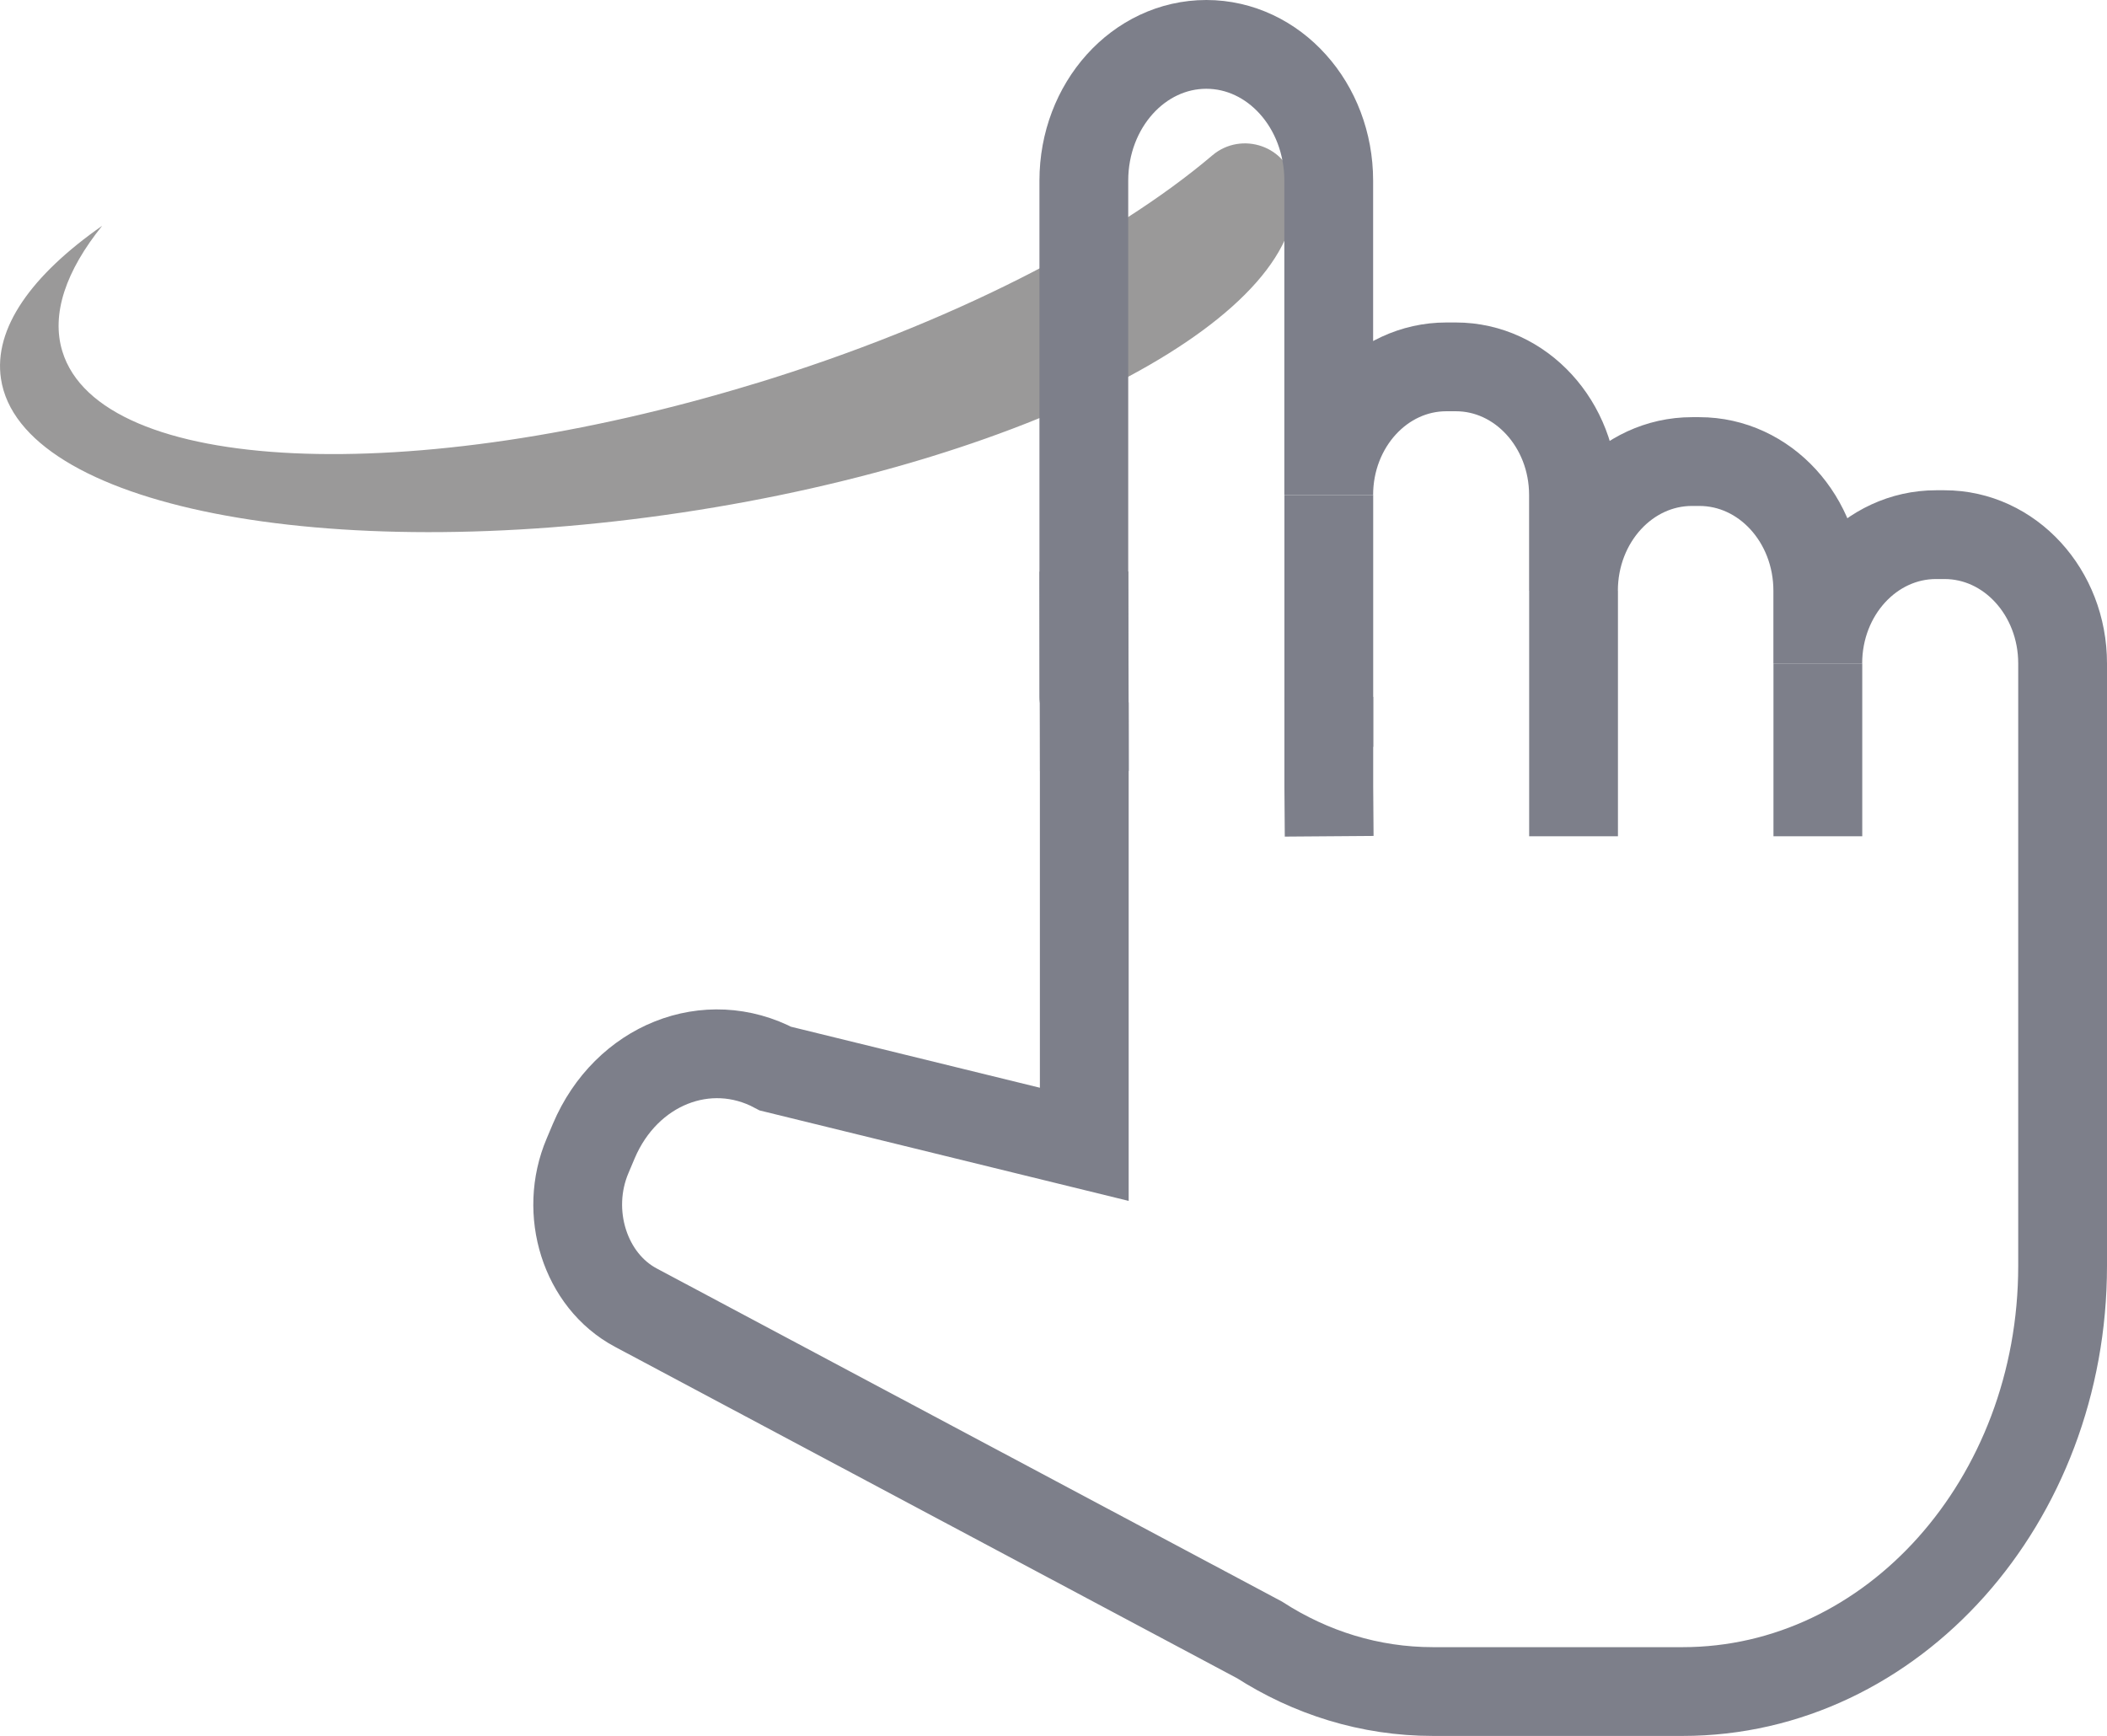
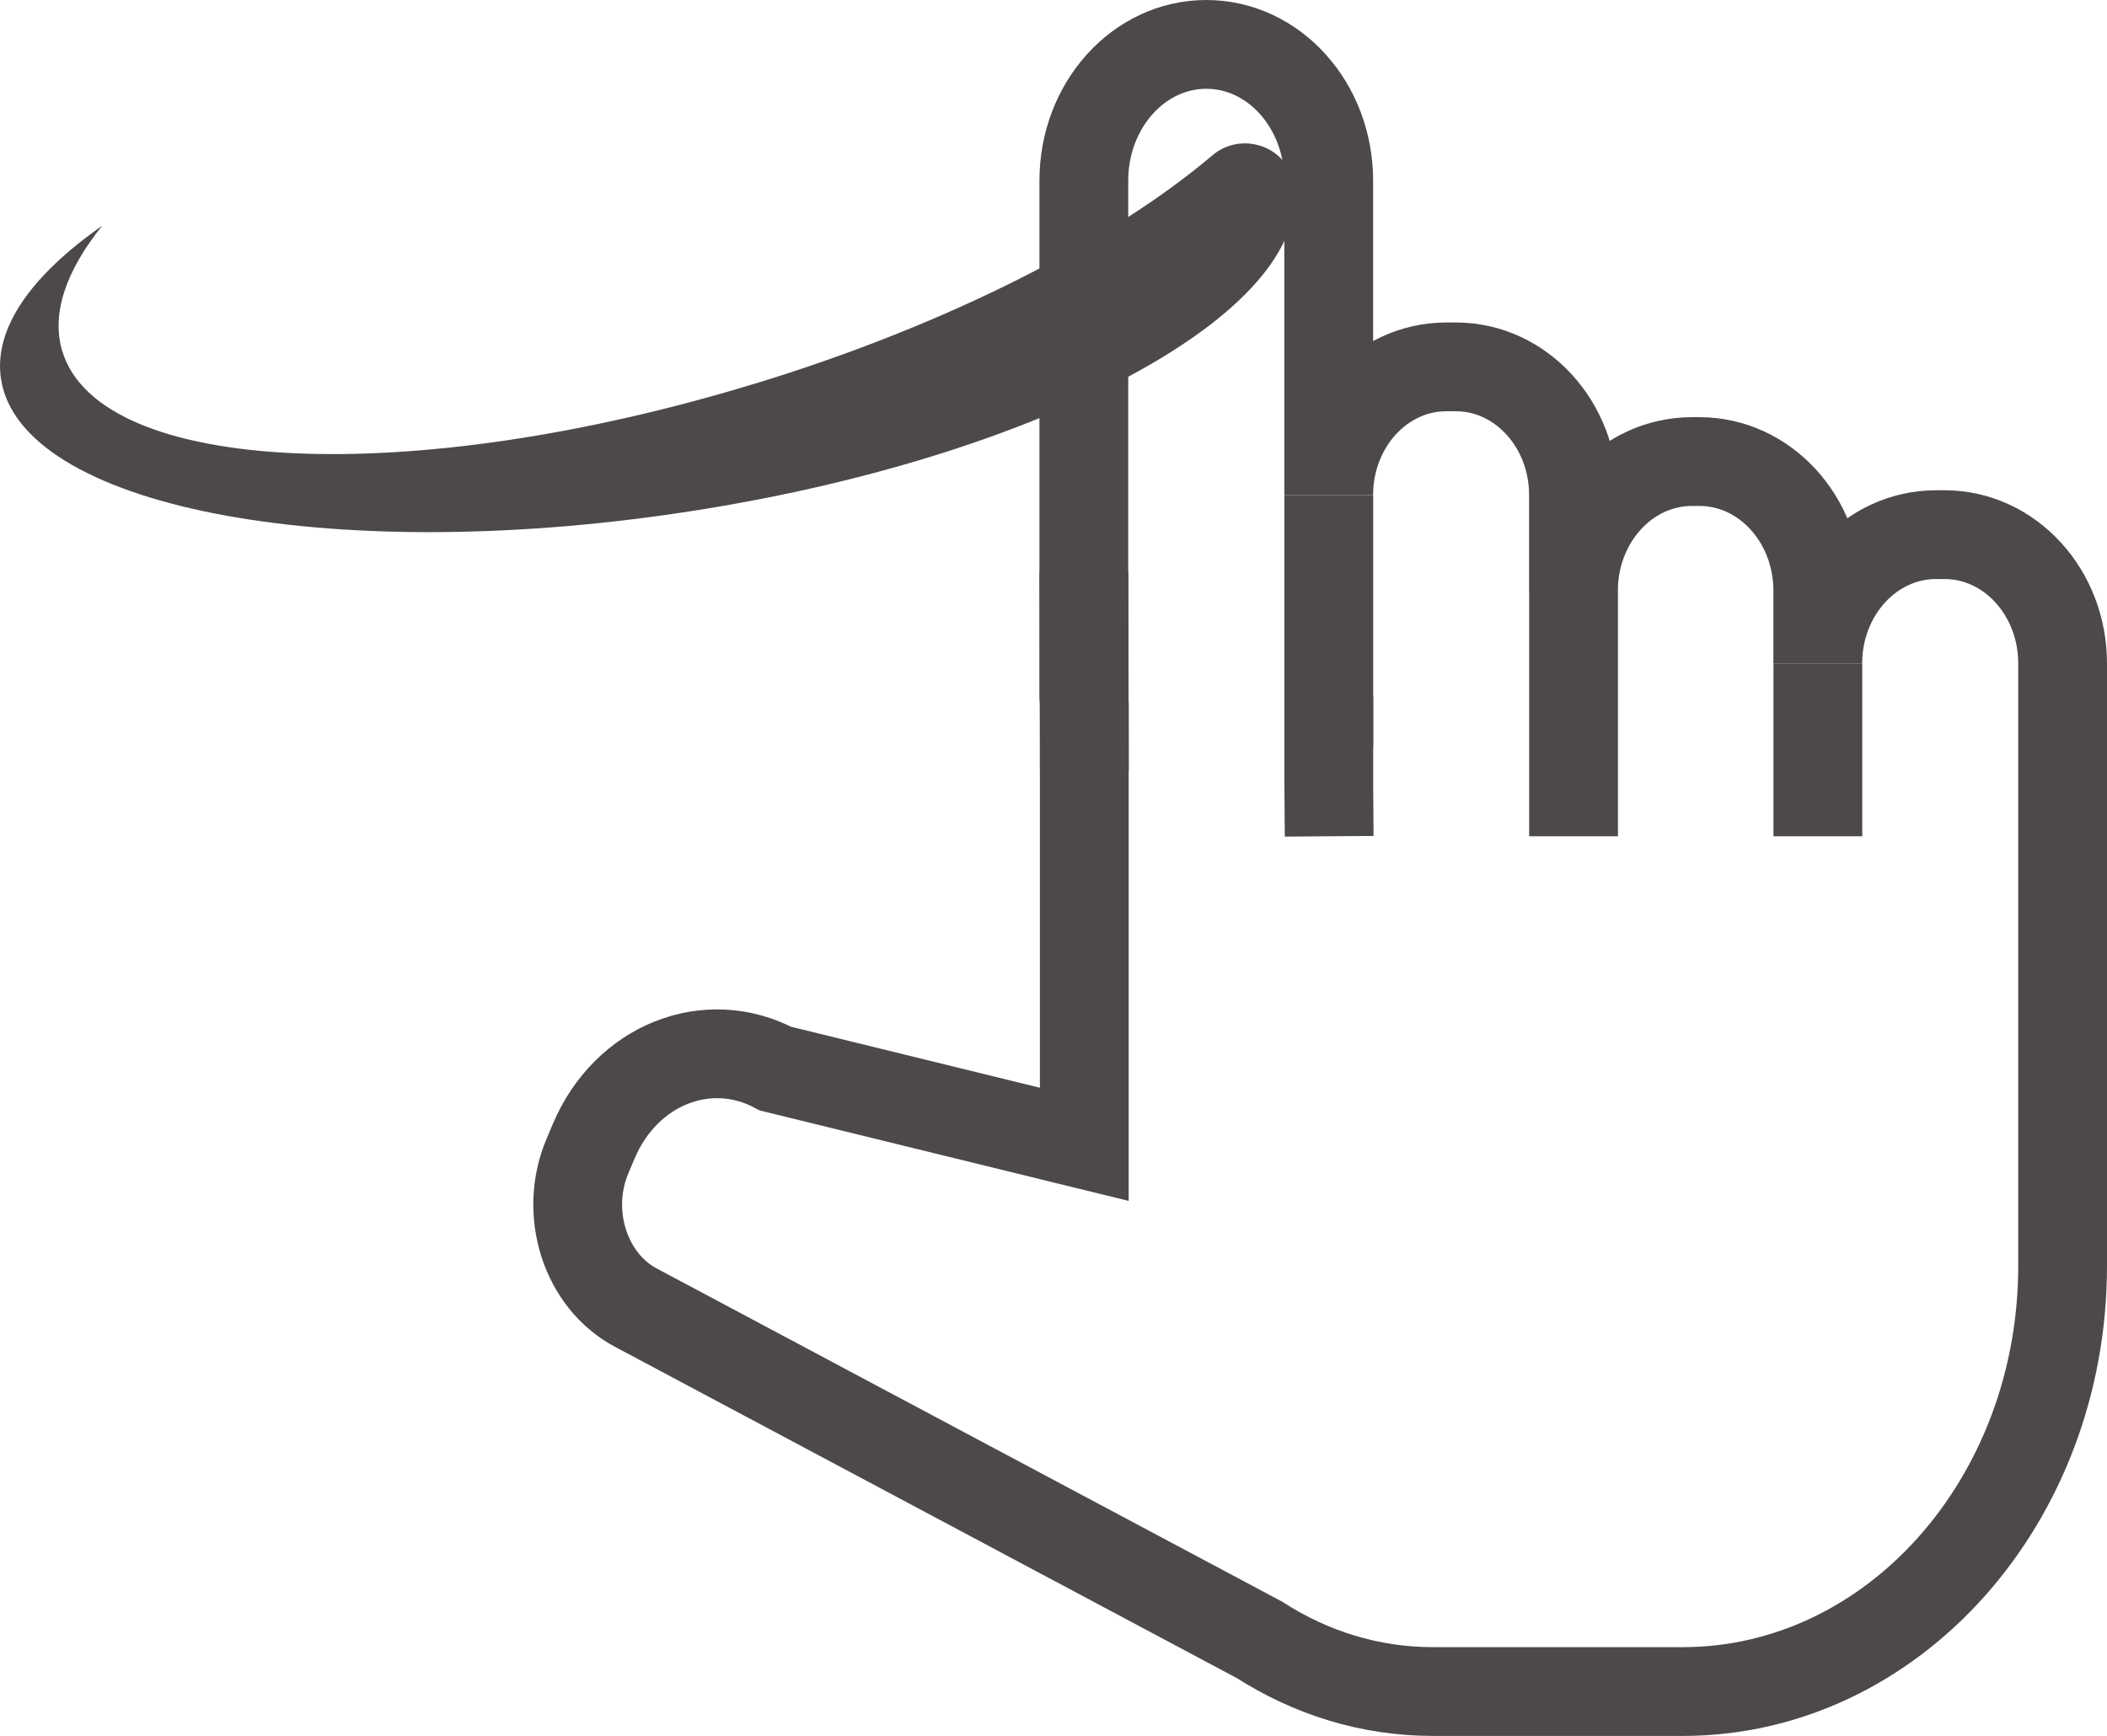
<svg xmlns="http://www.w3.org/2000/svg" id="Lager_2" data-name="Lager 2" viewBox="0 0 284.78 234.65">
  <defs>
    <style>
      .cls-1 {
        fill: none;
-         stroke: #7d7f8a;
+         stroke: #4d494a;
        stroke-miterlimit: 10;
        stroke-width: 12px;
      }

      .cls-2 {
-         fill: #9a9999;
+         fill: #4d494a;
      }

      .cls-2, .cls-3 {
        stroke-width: 0px;
      }

      .cls-3 {
-         fill: #7d7f8a;
+         fill: #4d494a;
      }
    </style>
  </defs>
  <g id="Lager_1-2" data-name="Lager 1">
    <g>
      <path class="cls-2" d="M102.14,51.82c-46.66,14.28-88.61,12.34-93.71-4.32-1.55-5.06.49-10.9,5.38-16.98C4.25,37.2-.89,44.39.13,51.19c2.58,17.23,43.8,25.33,92.05,18.09,48.25-7.24,85.27-27.07,82.69-44.3,0-.03-.01-.07-.02-.1-.81-5.11-7.04-7.23-10.99-3.88-13.45,11.41-35.55,22.82-61.72,30.83Z" />
      <g>
        <g>
          <path class="cls-1" d="M262.82,72.27h-1.15c-8.82,0-15.98,7.79-15.98,17.41v-9.83c0-9.64-7.15-17.46-16.01-17.46h-.99c-8.85,0-16.02,7.82-16.02,17.46v-12.94c0-9.56-7.12-17.32-15.9-17.32h-1.28c-8.79,0-15.9,7.76-15.9,17.32V24.42c0-5.08-1.85-9.7-4.84-13.02-2.99-3.34-7.15-5.4-11.7-5.4-9.15,0-16.56,8.24-16.56,18.42v69.78c0,.41.3.75.68.75h-.62v59.73l-41.73-10.23c-9.19-4.9-20.19-.52-24.56,9.78l-.84,1.99c-3.27,7.68-.34,16.88,6.51,20.53l84.29,44.91c6.91,4.44,14.91,6.99,23.46,6.99h33.74c28.37,0,51.36-25.76,51.36-57.53v-81.44c0-9.62-7.14-17.41-15.96-17.41ZM179.6,94.95h-.68c.38,0,.68-.34.68-.75v.75Z" />
          <path class="cls-1" d="M179.6,66.91v39.45l.05,6.68" />
          <line class="cls-1" x1="212.68" y1="79.85" x2="212.68" y2="113.04" />
          <line class="cls-1" x1="245.7" y1="89.68" x2="245.7" y2="113.04" />
        </g>
        <polyline class="cls-1" points="146.56 104.22 146.55 98.19 146.5 77.26" />
        <rect class="cls-3" x="143.97" y="91.74" width="6.52" height="6.41" />
      </g>
    </g>
  </g>
</svg>
